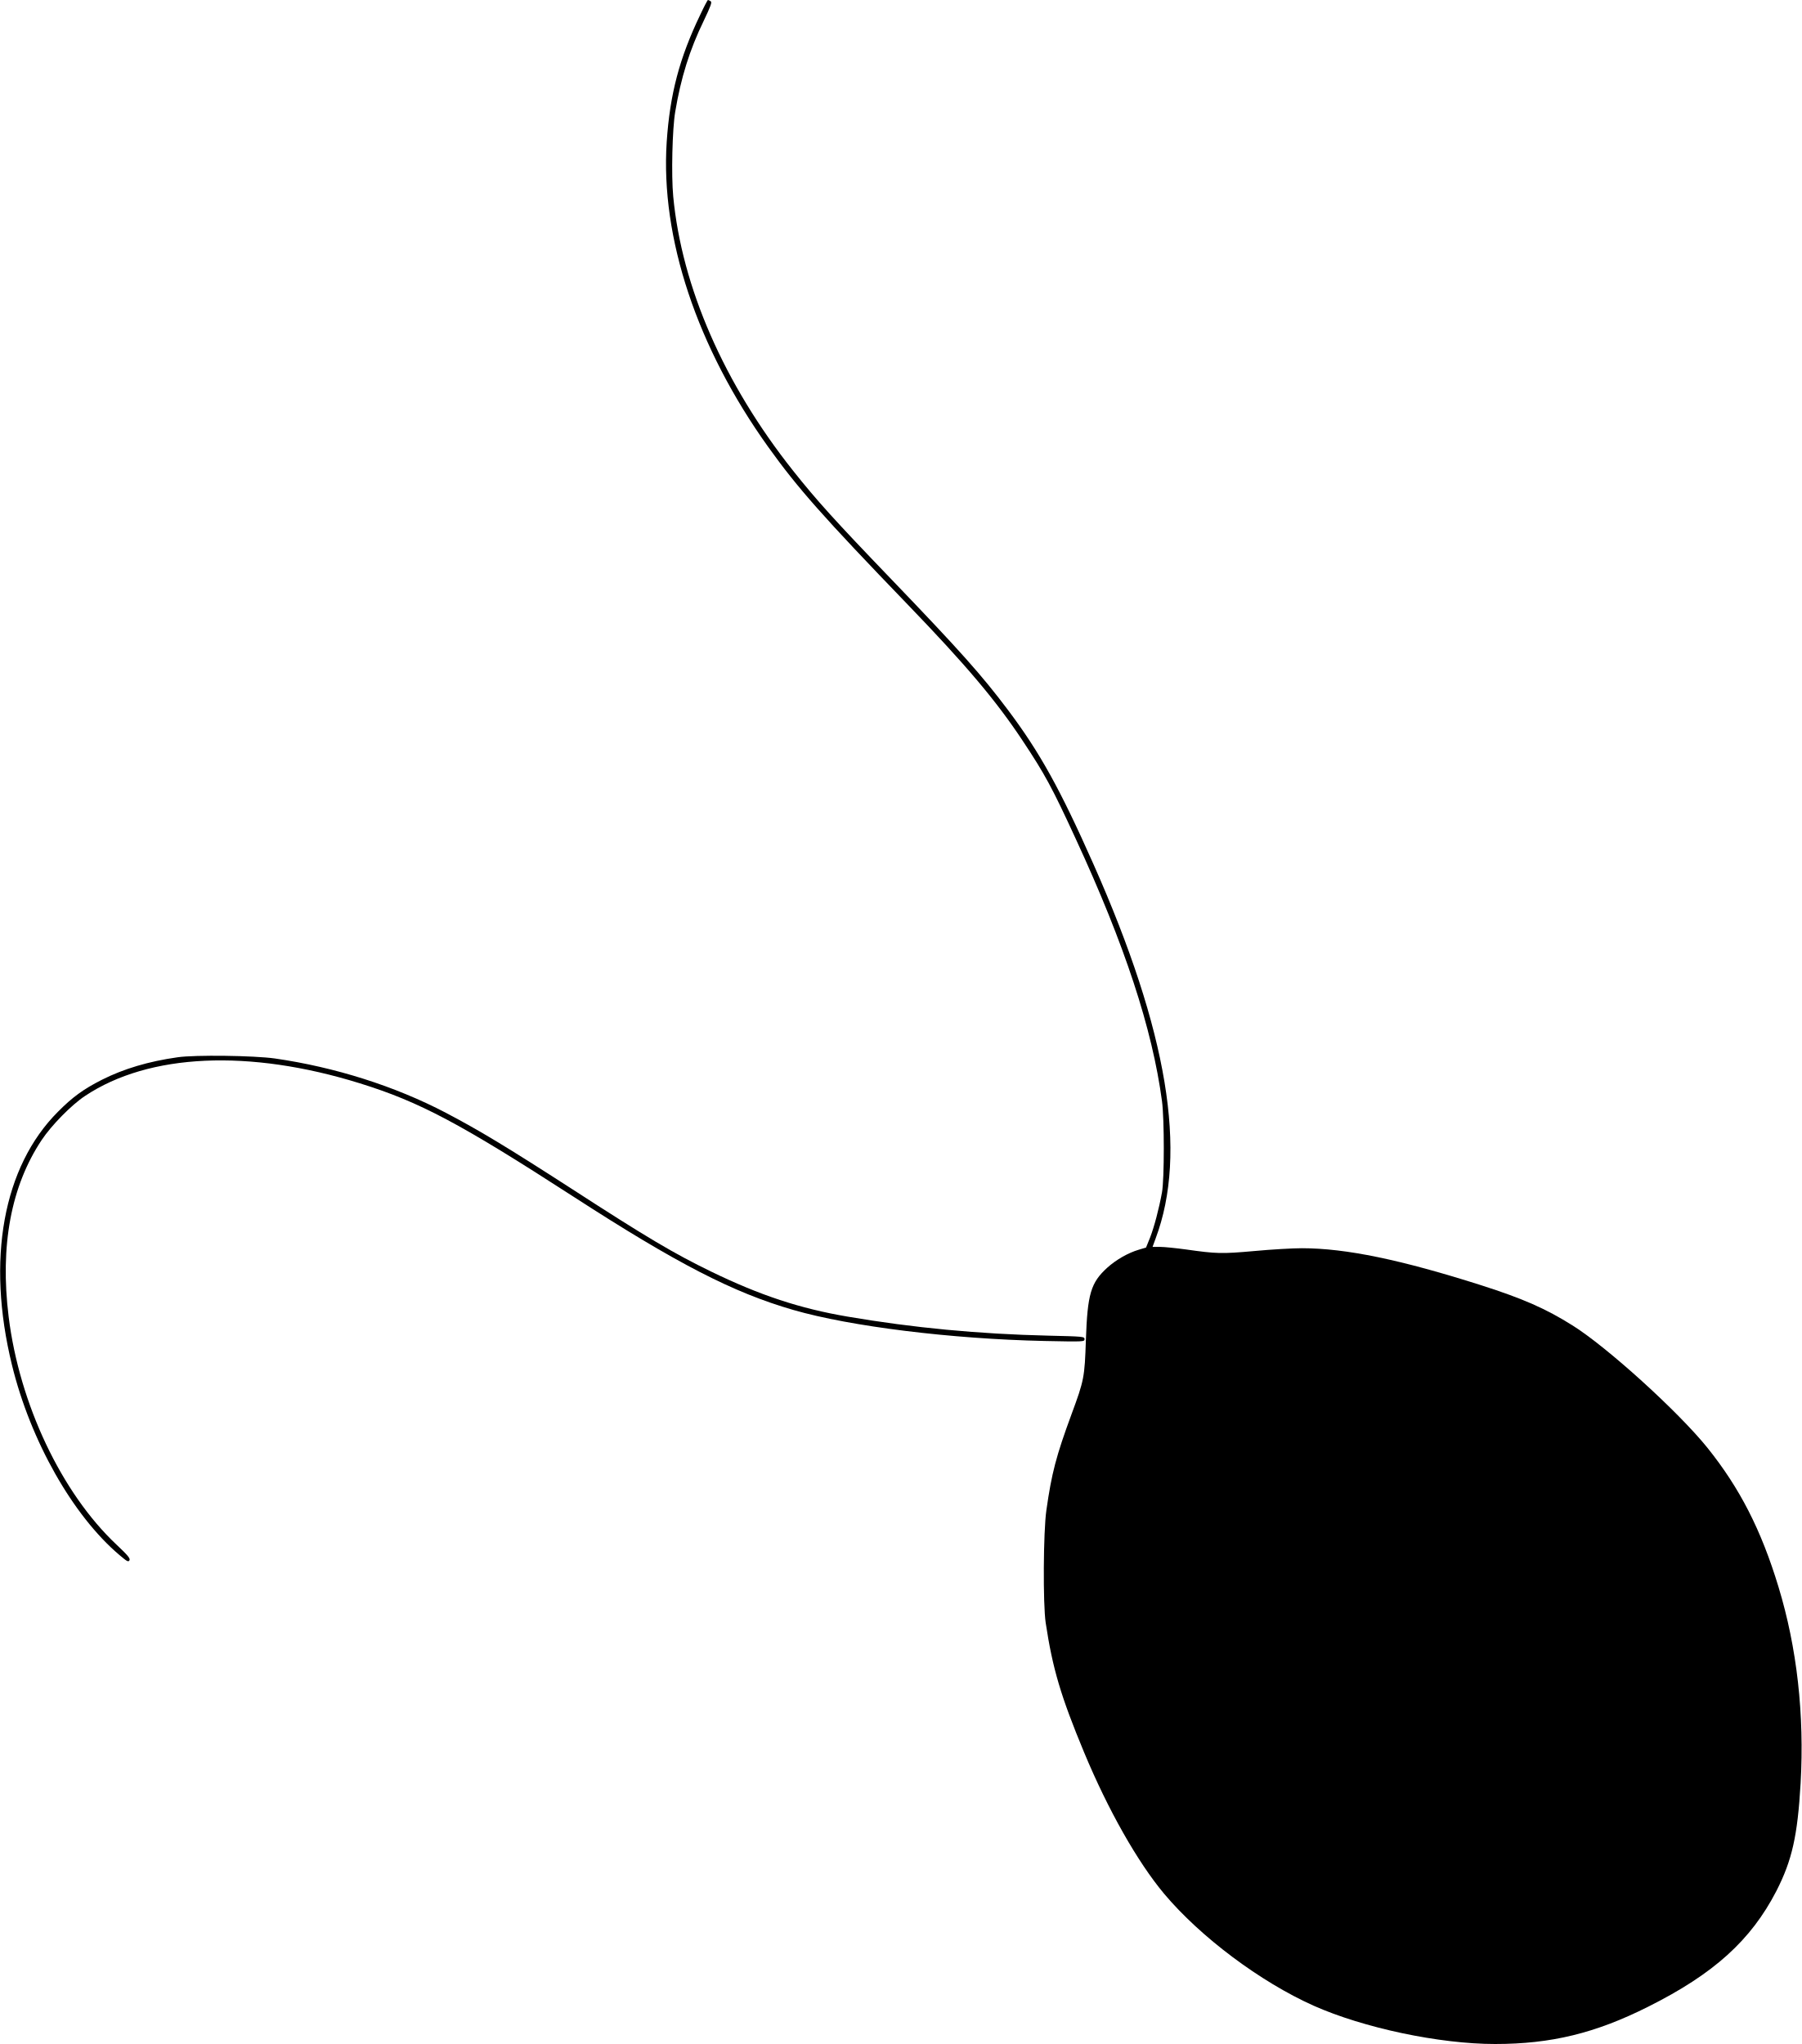
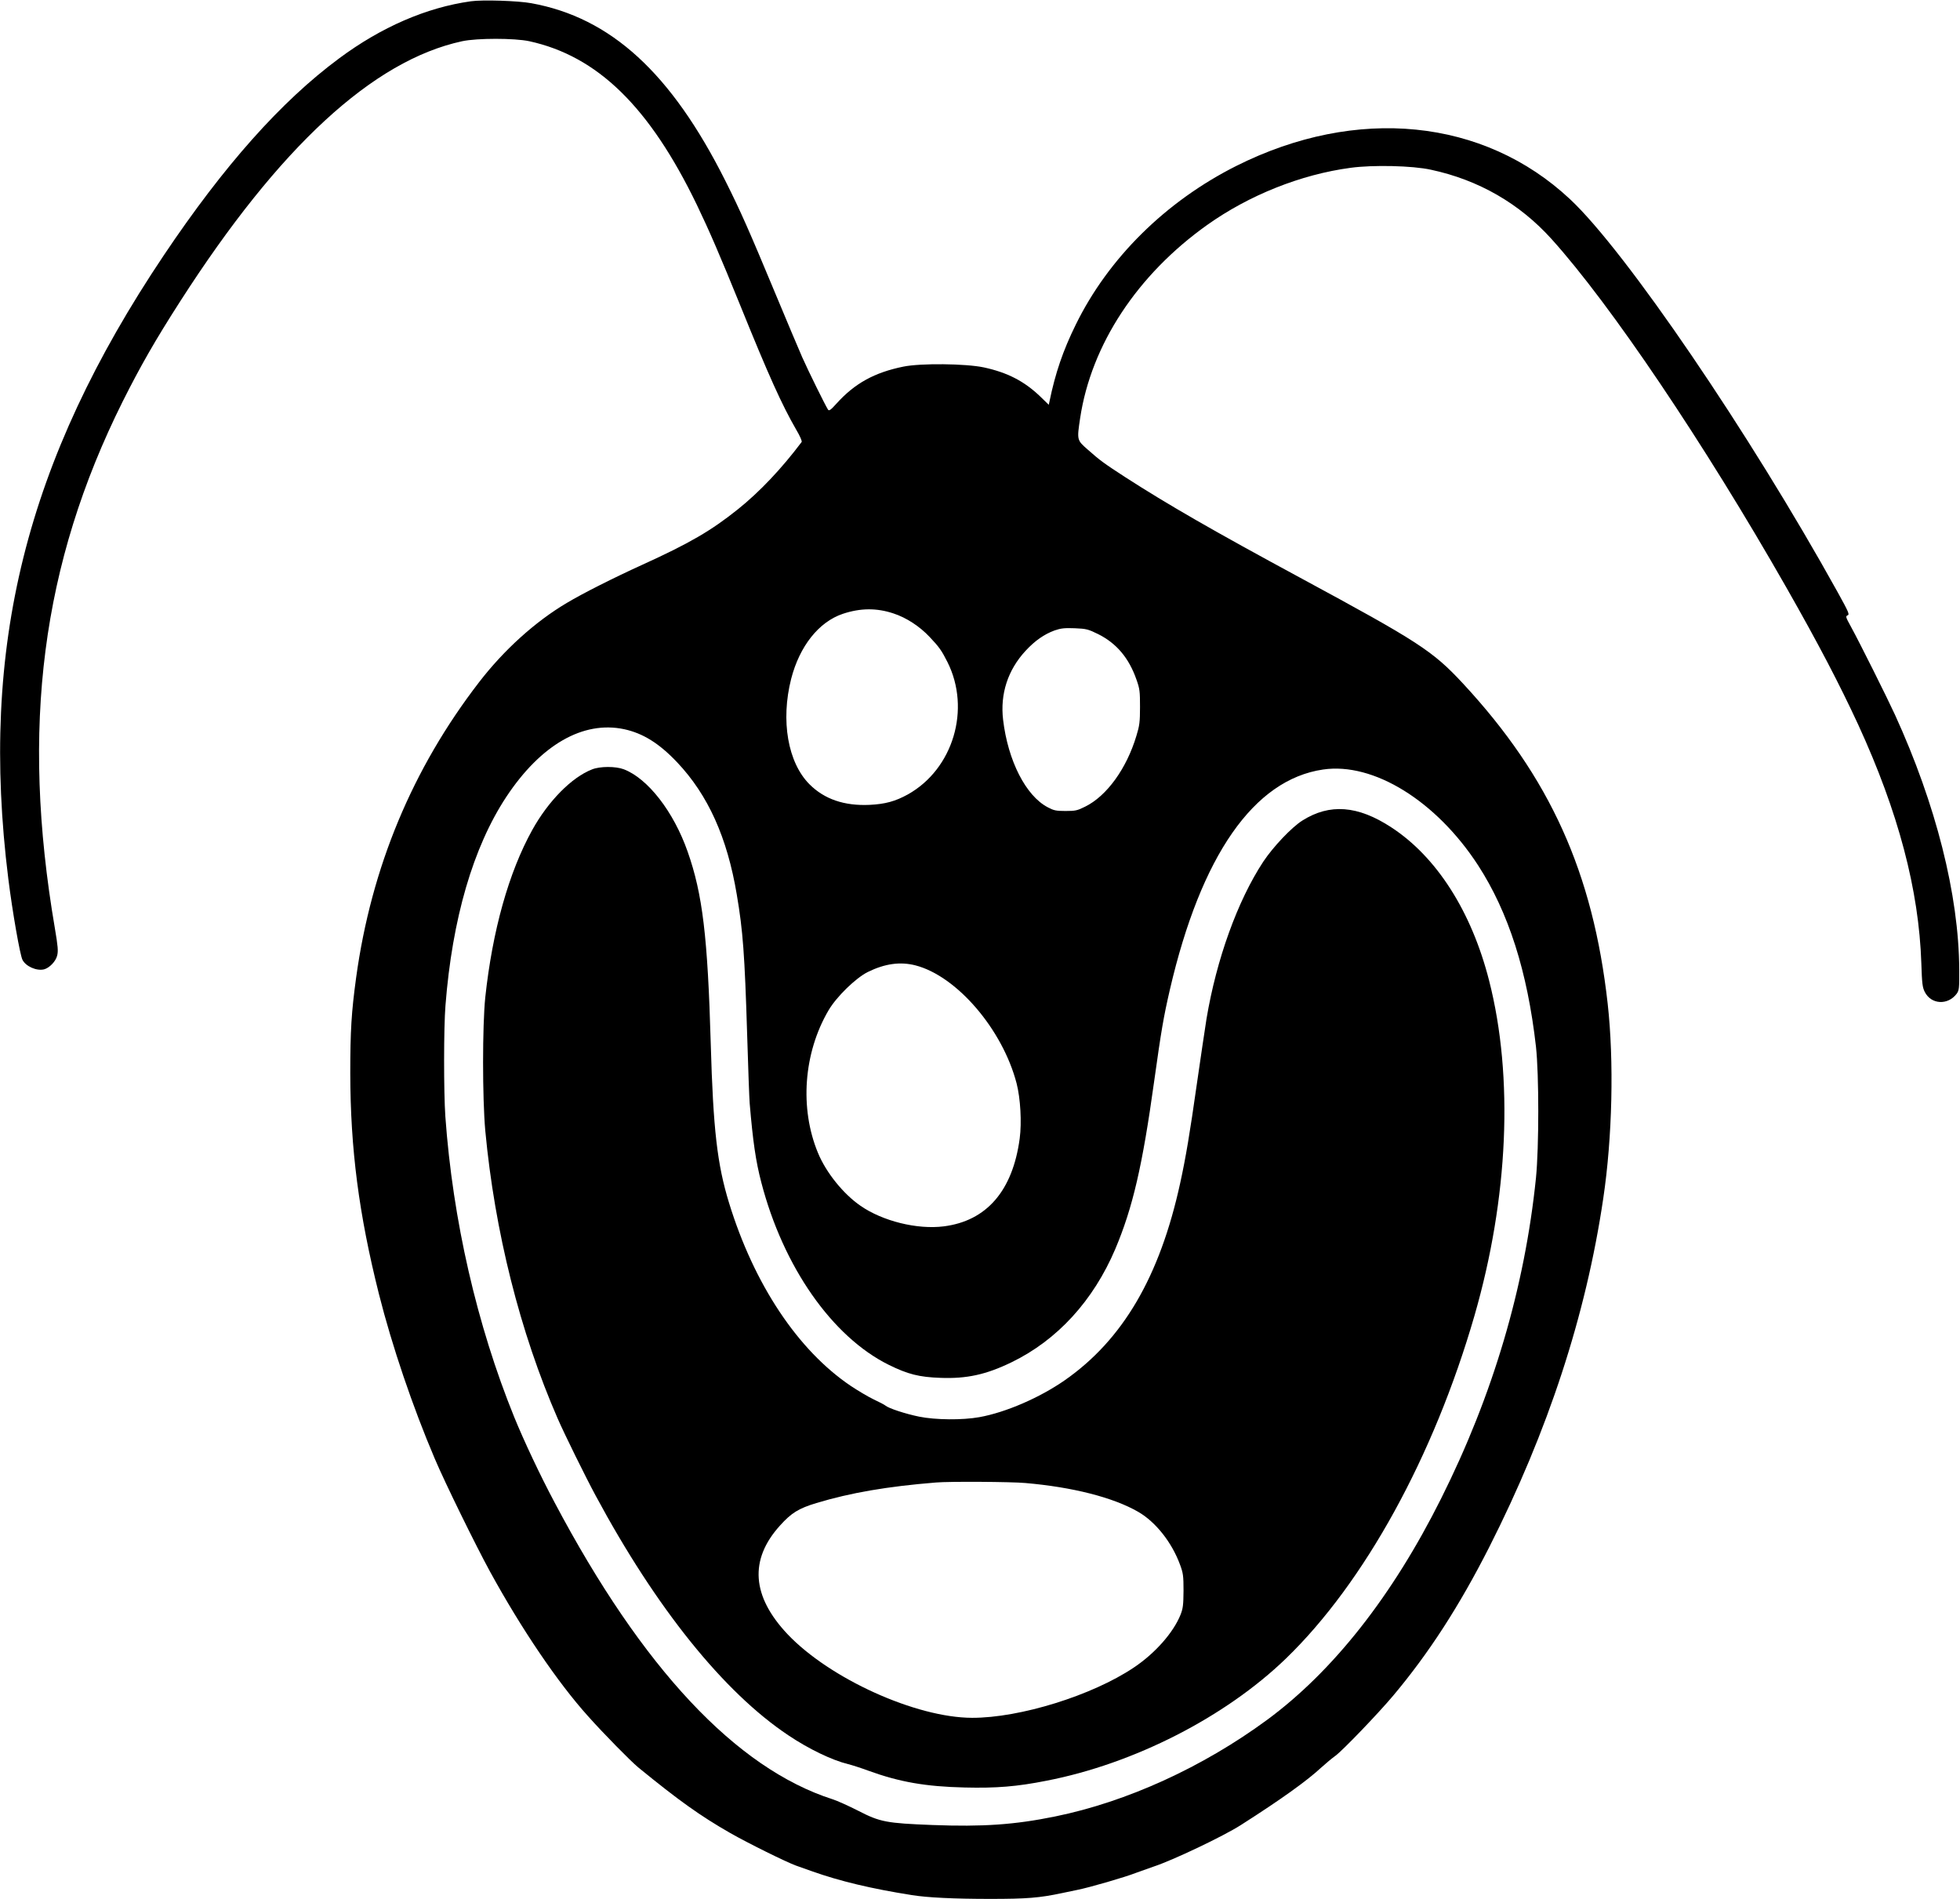
- <svg xmlns="http://www.w3.org/2000/svg" fill="currentColor" version="1.0" width="1354pt" height="1536pt" viewBox="0 0 1354 1536" preserveAspectRatio="xMidYMid meet">
-   <g transform="translate(0,1536) scale(0.1,-0.1)" fill="currentColor" stroke="none">
-     <path d="M5263 15251 c-157 -326 -229 -598 -253 -958 -47 -719 227 -1544 763 -2292 223 -311 410 -522 1047 -1183 439 -455 666 -724 864 -1023 167 -251 224 -356 400 -739 368 -796 575 -1426 648 -1971 18 -135 18 -584 0 -685 -22 -121 -59 -262 -90 -341 l-30 -74 -54 -16 c-81 -24 -170 -75 -237 -135 -124 -113 -149 -196 -161 -544 -9 -279 -14 -304 -107 -555 -117 -318 -150 -444 -190 -725 -23 -161 -26 -705 -5 -845 52 -345 114 -553 288 -972 180 -433 402 -825 602 -1064 273 -325 723 -662 1123 -841 375 -167 945 -288 1364 -288 421 0 754 81 1150 280 494 247 773 500 964 870 118 231 159 414 182 810 29 516 -27 1017 -166 1474 -130 429 -291 743 -534 1046 -219 272 -756 759 -1016 921 -199 125 -370 200 -682 300 -606 193 -1020 279 -1350 279 -68 0 -228 -9 -356 -21 -247 -22 -285 -21 -517 12 -74 10 -161 19 -192 19 l-57 0 23 63 c242 645 91 1556 -467 2813 -252 568 -404 841 -642 1158 -196 261 -360 445 -875 981 -426 443 -561 592 -742 820 -516 650 -835 1379 -899 2059 -15 160 -7 506 15 636 43 256 108 465 214 683 54 114 64 140 52 148 -8 5 -17 9 -20 9 -3 0 -29 -49 -57 -109z" />
-     <path d="M1335 7415 c-220 -31 -406 -87 -569 -169 -140 -71 -222 -131 -331 -241 -412 -413 -539 -1111 -345 -1903 139 -569 457 -1131 808 -1428 57 -48 66 -54 75 -39 7 14 -11 36 -97 117 -414 389 -730 1058 -811 1713 -66 534 18 982 248 1328 74 111 224 264 327 332 480 319 1232 353 2065 94 450 -140 751 -300 1605 -852 778 -503 1198 -720 1652 -851 429 -124 1187 -218 1886 -233 297 -6 302 -6 302 14 0 19 -9 20 -272 26 -522 12 -1016 59 -1508 143 -359 61 -658 160 -1025 338 -280 136 -483 256 -1045 620 -496 320 -697 441 -950 574 -382 200 -833 343 -1285 408 -157 22 -598 28 -730 9z" />
+ <svg xmlns="http://www.w3.org/2000/svg" fill="currentColor" version="1.0" width="1536pt" height="1488pt" viewBox="0 0 1536 1488" preserveAspectRatio="xMidYMid meet">
+   <g transform="translate(0,1488) scale(0.1,-0.1)" fill="currentColor" stroke="none">
+     <path d="M3690 14870 c-349 -49 -702 -202 -1033 -448 -455 -337 -902 -840 -1373 -1542 -1082 -1613 -1445 -3070 -1219 -4885 33 -264 92 -599 111 -636 26 -52 111 -89 169 -75 42 11 92 62 103 108 9 36 6 72 -18 214 -269 1574 -104 2854 532 4129 138 275 255 480 451 785 776 1209 1510 1886 2209 2037 117 25 409 25 526 0 535 -117 942 -514 1313 -1282 98 -204 179 -391 341 -790 222 -549 326 -778 436 -969 32 -54 49 -93 44 -100 -159 -211 -329 -390 -497 -525 -212 -170 -381 -268 -750 -436 -231 -105 -468 -225 -592 -299 -247 -146 -493 -368 -688 -621 -523 -678 -845 -1451 -964 -2315 -37 -271 -46 -417 -46 -750 1 -594 67 -1103 225 -1732 102 -404 264 -882 437 -1288 81 -191 320 -678 433 -885 246 -449 531 -870 769 -1134 123 -138 332 -350 392 -400 317 -259 486 -380 722 -515 144 -82 438 -227 515 -255 31 -11 89 -31 127 -45 217 -77 463 -136 780 -186 122 -20 336 -30 615 -30 288 0 387 8 565 46 39 8 90 19 115 24 97 19 376 100 465 135 33 12 94 34 135 48 150 49 547 238 683 325 317 202 519 347 632 452 33 30 83 72 111 92 56 41 336 332 454 473 277 330 516 699 750 1160 461 909 759 1818 894 2732 72 482 85 1080 35 1528 -115 1028 -453 1775 -1134 2509 -239 257 -346 326 -1280 831 -672 363 -1037 573 -1370 788 -165 107 -196 130 -292 215 -84 74 -84 73 -58 247 87 574 447 1122 995 1512 329 234 735 396 1124 448 176 24 485 17 630 -15 374 -80 694 -265 945 -543 463 -513 1197 -1602 1841 -2732 251 -441 414 -753 563 -1075 314 -684 475 -1292 494 -1869 5 -159 9 -189 27 -224 50 -99 181 -106 250 -14 19 27 21 41 20 190 -3 585 -183 1295 -504 1997 -63 137 -272 556 -344 688 -42 76 -44 83 -27 90 17 6 9 25 -78 182 -691 1247 -1663 2674 -2097 3079 -677 634 -1673 733 -2615 261 -553 -278 -1003 -722 -1259 -1245 -100 -203 -160 -380 -205 -599 l-6 -28 -67 65 c-125 120 -257 188 -442 228 -141 30 -496 34 -631 6 -226 -46 -381 -131 -524 -290 -45 -50 -58 -59 -66 -47 -24 38 -152 298 -202 410 -30 69 -127 298 -215 510 -199 478 -268 635 -387 872 -425 847 -898 1280 -1522 1393 -104 19 -381 28 -473 15z m3312 -4797 c101 -33 205 -101 283 -184 75 -79 94 -106 140 -197 185 -369 45 -838 -310 -1037 -98 -54 -177 -76 -300 -82 -198 -9 -354 44 -471 161 -170 170 -227 499 -144 826 66 257 217 447 405 510 138 46 265 47 397 3z m1604 -162 c144 -72 241 -187 300 -356 26 -73 28 -93 28 -215 0 -117 -4 -147 -28 -225 -77 -258 -233 -473 -402 -556 -62 -31 -77 -34 -154 -34 -74 0 -92 4 -139 29 -172 90 -312 365 -350 686 -24 202 37 390 176 540 74 80 146 130 228 160 50 17 77 20 158 17 91 -4 103 -7 183 -46z m-3715 -745 c148 -32 275 -111 416 -260 242 -256 392 -588 467 -1036 48 -282 62 -469 81 -1090 8 -267 17 -512 20 -545 25 -298 48 -456 91 -620 172 -662 555 -1210 999 -1430 150 -74 238 -96 404 -102 206 -8 358 25 558 122 359 174 641 483 813 887 137 325 213 651 305 1316 56 400 73 500 123 717 244 1051 658 1646 1201 1725 395 58 886 -246 1214 -750 239 -369 387 -832 454 -1422 24 -219 24 -785 0 -1028 -88 -859 -337 -1702 -744 -2514 -381 -762 -845 -1351 -1363 -1733 -505 -371 -1098 -642 -1661 -757 -318 -65 -568 -82 -961 -67 -360 14 -411 23 -583 112 -73 37 -163 78 -201 90 -756 243 -1490 1026 -2177 2324 -116 218 -240 482 -317 670 -293 722 -482 1546 -540 2357 -13 190 -13 696 1 869 53 680 217 1241 477 1635 270 408 601 598 923 530z m2284 -1851 c324 -84 682 -502 792 -925 30 -117 41 -306 24 -432 -55 -410 -260 -646 -596 -688 -207 -26 -478 41 -651 161 -134 92 -269 259 -333 413 -146 350 -114 785 82 1119 63 107 212 252 307 300 134 66 255 83 375 52z" />
+     <path d="M4640 8851 c-160 -62 -343 -248 -469 -475 -185 -334 -312 -790 -368 -1311 -23 -224 -23 -788 0 -1045 74 -790 272 -1579 567 -2255 54 -124 218 -457 298 -605 473 -880 1003 -1540 1510 -1878 161 -108 342 -195 469 -226 32 -8 103 -31 157 -51 245 -89 450 -125 756 -132 248 -6 409 7 641 53 686 133 1402 499 1877 958 615 595 1158 1583 1477 2686 266 922 308 1869 115 2625 -138 542 -411 970 -767 1202 -263 172 -483 188 -697 53 -84 -53 -229 -206 -306 -322 -202 -307 -367 -766 -445 -1232 -13 -83 -47 -311 -75 -506 -56 -394 -87 -579 -131 -780 -160 -734 -449 -1228 -905 -1546 -197 -137 -463 -252 -669 -289 -133 -24 -344 -22 -472 4 -108 22 -238 65 -263 86 -8 7 -50 29 -93 49 -42 20 -123 68 -180 106 -414 279 -758 796 -954 1435 -92 300 -124 574 -143 1245 -24 840 -64 1174 -181 1506 -110 314 -312 574 -501 646 -63 24 -186 24 -248 -1z m3395 -5592 c371 -32 689 -113 885 -226 138 -80 264 -240 328 -415 24 -65 27 -86 27 -203 -1 -111 -4 -138 -23 -187 -56 -141 -201 -305 -368 -416 -325 -218 -892 -394 -1266 -393 -440 1 -1114 306 -1445 654 -282 298 -303 585 -60 853 89 99 146 134 285 176 269 81 555 130 937 161 100 9 592 6 700 -4z" />
  </g>
</svg>
